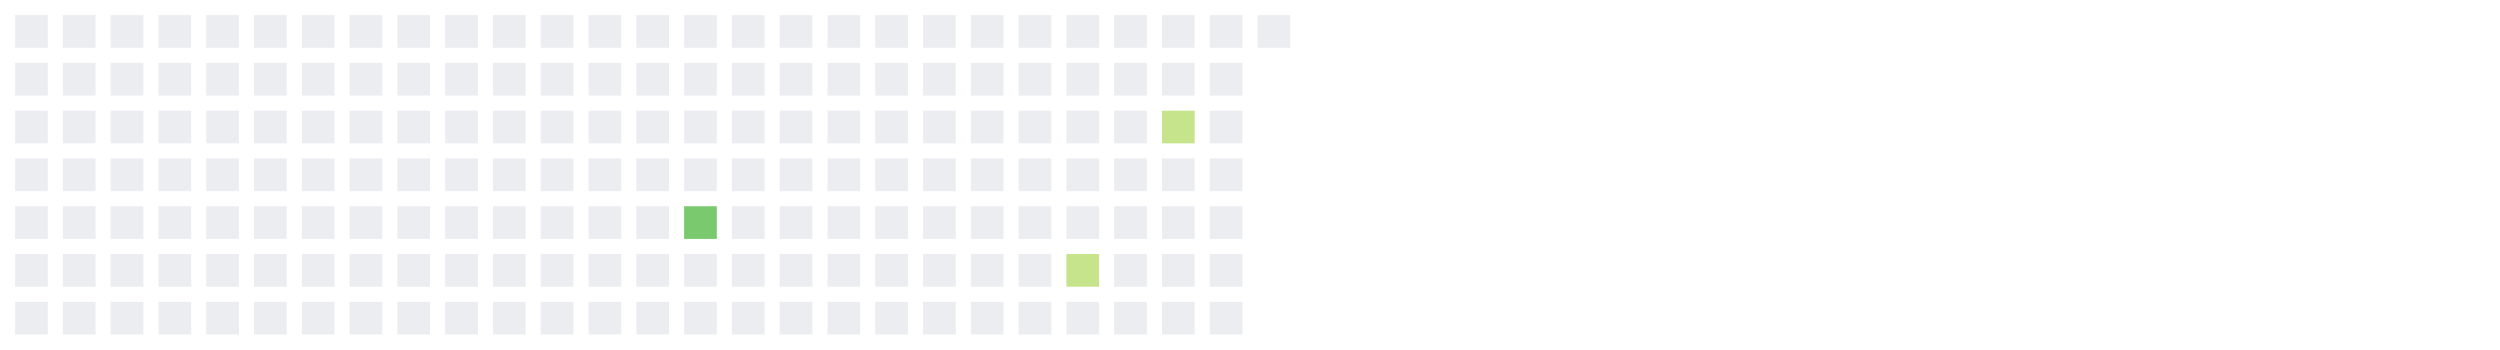
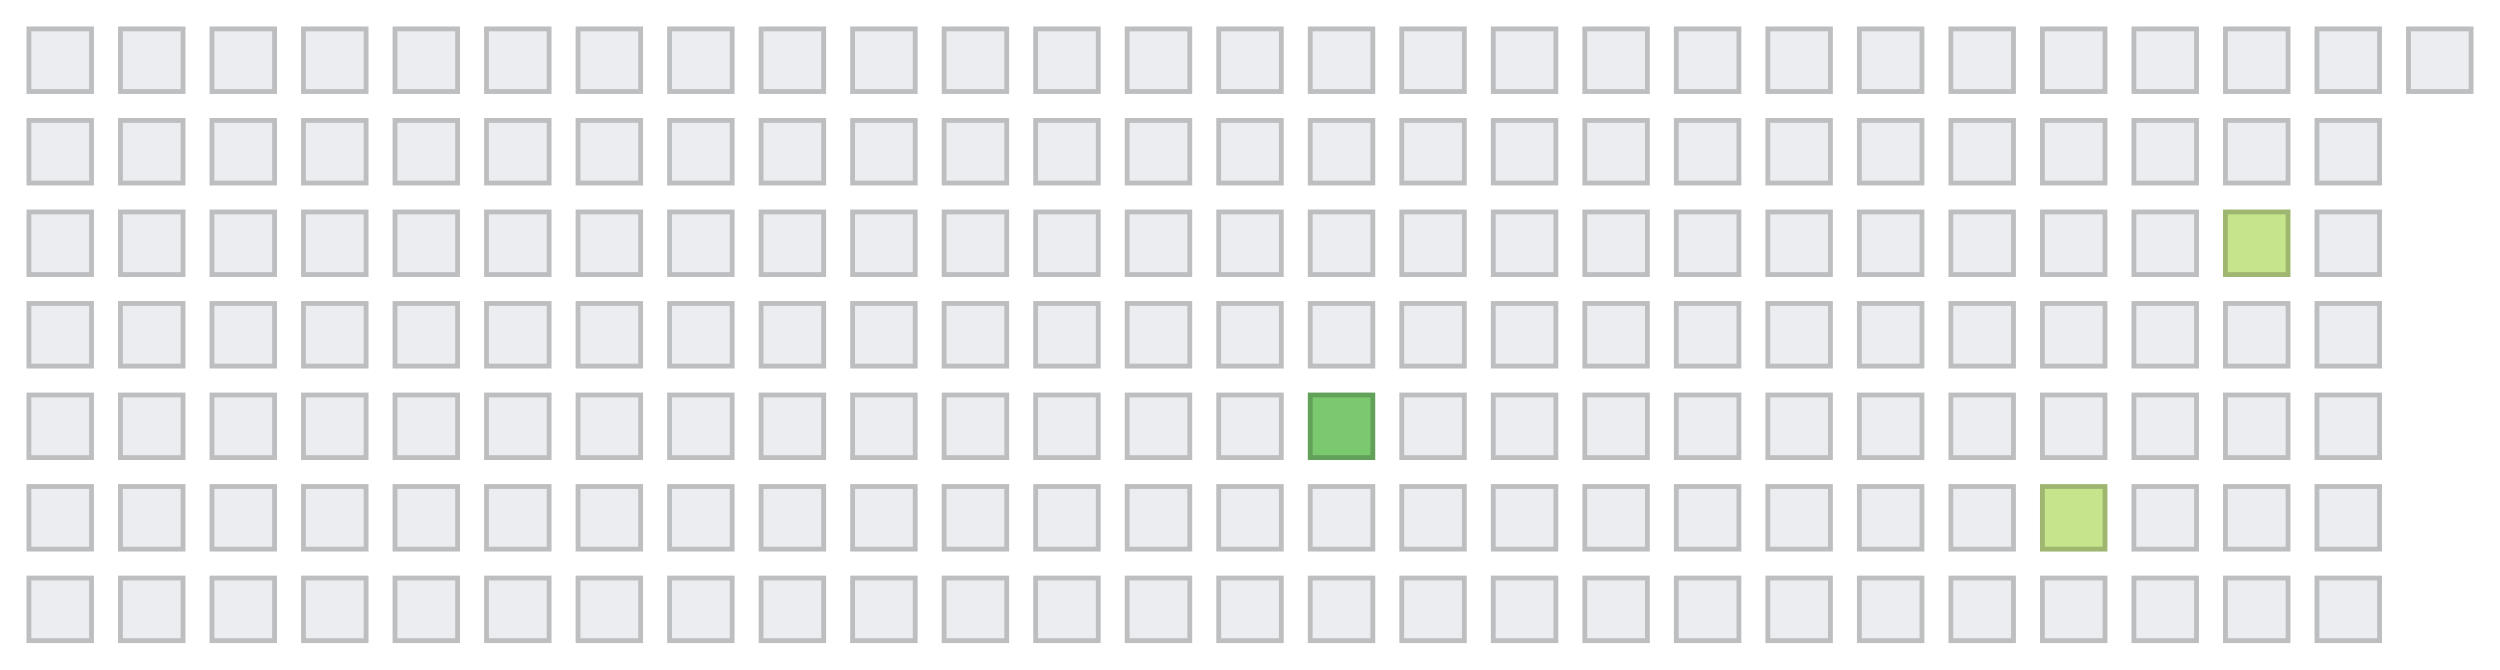
- <svg xmlns="http://www.w3.org/2000/svg" width="994" height="139" style="">
-   <rect x="6" y="6" width="13" height="13" fill="#ebedf0" />
-   <rect x="6" y="25" width="13" height="13" fill="#ebedf0" />
-   <rect x="6" y="44" width="13" height="13" fill="#ebedf0" />
-   <rect x="6" y="63" width="13" height="13" fill="#ebedf0" />
-   <rect x="6" y="82" width="13" height="13" fill="#ebedf0" />
-   <rect x="6" y="101" width="13" height="13" fill="#ebedf0" />
-   <rect x="6" y="120" width="13" height="13" fill="#ebedf0" />
-   <rect x="25" y="6" width="13" height="13" fill="#ebedf0" />
-   <rect x="25" y="25" width="13" height="13" fill="#ebedf0" />
-   <rect x="25" y="44" width="13" height="13" fill="#ebedf0" />
-   <rect x="25" y="63" width="13" height="13" fill="#ebedf0" />
-   <rect x="25" y="82" width="13" height="13" fill="#ebedf0" />
-   <rect x="25" y="101" width="13" height="13" fill="#ebedf0" />
-   <rect x="25" y="120" width="13" height="13" fill="#ebedf0" />
-   <rect x="44" y="6" width="13" height="13" fill="#ebedf0" />
-   <rect x="44" y="25" width="13" height="13" fill="#ebedf0" />
-   <rect x="44" y="44" width="13" height="13" fill="#ebedf0" />
-   <rect x="44" y="63" width="13" height="13" fill="#ebedf0" />
-   <rect x="44" y="82" width="13" height="13" fill="#ebedf0" />
-   <rect x="44" y="101" width="13" height="13" fill="#ebedf0" />
-   <rect x="44" y="120" width="13" height="13" fill="#ebedf0" />
-   <rect x="63" y="6" width="13" height="13" fill="#ebedf0" />
-   <rect x="63" y="25" width="13" height="13" fill="#ebedf0" />
-   <rect x="63" y="44" width="13" height="13" fill="#ebedf0" />
-   <rect x="63" y="63" width="13" height="13" fill="#ebedf0" />
-   <rect x="63" y="82" width="13" height="13" fill="#ebedf0" />
-   <rect x="63" y="101" width="13" height="13" fill="#ebedf0" />
-   <rect x="63" y="120" width="13" height="13" fill="#ebedf0" />
-   <rect x="82" y="6" width="13" height="13" fill="#ebedf0" />
-   <rect x="82" y="25" width="13" height="13" fill="#ebedf0" />
-   <rect x="82" y="44" width="13" height="13" fill="#ebedf0" />
-   <rect x="82" y="63" width="13" height="13" fill="#ebedf0" />
-   <rect x="82" y="82" width="13" height="13" fill="#ebedf0" />
-   <rect x="82" y="101" width="13" height="13" fill="#ebedf0" />
-   <rect x="82" y="120" width="13" height="13" fill="#ebedf0" />
-   <rect x="101" y="6" width="13" height="13" fill="#ebedf0" />
-   <rect x="101" y="25" width="13" height="13" fill="#ebedf0" />
-   <rect x="101" y="44" width="13" height="13" fill="#ebedf0" />
-   <rect x="101" y="63" width="13" height="13" fill="#ebedf0" />
-   <rect x="101" y="82" width="13" height="13" fill="#ebedf0" />
-   <rect x="101" y="101" width="13" height="13" fill="#ebedf0" />
-   <rect x="101" y="120" width="13" height="13" fill="#ebedf0" />
-   <rect x="120" y="6" width="13" height="13" fill="#ebedf0" />
-   <rect x="120" y="25" width="13" height="13" fill="#ebedf0" />
-   <rect x="120" y="44" width="13" height="13" fill="#ebedf0" />
-   <rect x="120" y="63" width="13" height="13" fill="#ebedf0" />
-   <rect x="120" y="82" width="13" height="13" fill="#ebedf0" />
-   <rect x="120" y="101" width="13" height="13" fill="#ebedf0" />
-   <rect x="120" y="120" width="13" height="13" fill="#ebedf0" />
-   <rect x="139" y="6" width="13" height="13" fill="#ebedf0" />
-   <rect x="139" y="25" width="13" height="13" fill="#ebedf0" />
-   <rect x="139" y="44" width="13" height="13" fill="#ebedf0" />
-   <rect x="139" y="63" width="13" height="13" fill="#ebedf0" />
-   <rect x="139" y="82" width="13" height="13" fill="#ebedf0" />
-   <rect x="139" y="101" width="13" height="13" fill="#ebedf0" />
-   <rect x="139" y="120" width="13" height="13" fill="#ebedf0" />
-   <rect x="158" y="6" width="13" height="13" fill="#ebedf0" />
-   <rect x="158" y="25" width="13" height="13" fill="#ebedf0" />
-   <rect x="158" y="44" width="13" height="13" fill="#ebedf0" />
-   <rect x="158" y="63" width="13" height="13" fill="#ebedf0" />
-   <rect x="158" y="82" width="13" height="13" fill="#ebedf0" />
-   <rect x="158" y="101" width="13" height="13" fill="#ebedf0" />
-   <rect x="158" y="120" width="13" height="13" fill="#ebedf0" />
-   <rect x="177" y="6" width="13" height="13" fill="#ebedf0" />
-   <rect x="177" y="25" width="13" height="13" fill="#ebedf0" />
-   <rect x="177" y="44" width="13" height="13" fill="#ebedf0" />
-   <rect x="177" y="63" width="13" height="13" fill="#ebedf0" />
-   <rect x="177" y="82" width="13" height="13" fill="#ebedf0" />
-   <rect x="177" y="101" width="13" height="13" fill="#ebedf0" />
-   <rect x="177" y="120" width="13" height="13" fill="#ebedf0" />
-   <rect x="196" y="6" width="13" height="13" fill="#ebedf0" />
-   <rect x="196" y="25" width="13" height="13" fill="#ebedf0" />
-   <rect x="196" y="44" width="13" height="13" fill="#ebedf0" />
-   <rect x="196" y="63" width="13" height="13" fill="#ebedf0" />
-   <rect x="196" y="82" width="13" height="13" fill="#ebedf0" />
-   <rect x="196" y="101" width="13" height="13" fill="#ebedf0" />
-   <rect x="196" y="120" width="13" height="13" fill="#ebedf0" />
-   <rect x="215" y="6" width="13" height="13" fill="#ebedf0" />
-   <rect x="215" y="25" width="13" height="13" fill="#ebedf0" />
-   <rect x="215" y="44" width="13" height="13" fill="#ebedf0" />
-   <rect x="215" y="63" width="13" height="13" fill="#ebedf0" />
-   <rect x="215" y="82" width="13" height="13" fill="#ebedf0" />
-   <rect x="215" y="101" width="13" height="13" fill="#ebedf0" />
-   <rect x="215" y="120" width="13" height="13" fill="#ebedf0" />
-   <rect x="234" y="6" width="13" height="13" fill="#ebedf0" />
-   <rect x="234" y="25" width="13" height="13" fill="#ebedf0" />
-   <rect x="234" y="44" width="13" height="13" fill="#ebedf0" />
-   <rect x="234" y="63" width="13" height="13" fill="#ebedf0" />
-   <rect x="234" y="82" width="13" height="13" fill="#ebedf0" />
-   <rect x="234" y="101" width="13" height="13" fill="#ebedf0" />
-   <rect x="234" y="120" width="13" height="13" fill="#ebedf0" />
-   <rect x="253" y="6" width="13" height="13" fill="#ebedf0" />
-   <rect x="253" y="25" width="13" height="13" fill="#ebedf0" />
-   <rect x="253" y="44" width="13" height="13" fill="#ebedf0" />
-   <rect x="253" y="63" width="13" height="13" fill="#ebedf0" />
-   <rect x="253" y="82" width="13" height="13" fill="#ebedf0" />
-   <rect x="253" y="101" width="13" height="13" fill="#ebedf0" />
-   <rect x="253" y="120" width="13" height="13" fill="#ebedf0" />
-   <rect x="272" y="6" width="13" height="13" fill="#ebedf0" />
-   <rect x="272" y="25" width="13" height="13" fill="#ebedf0" />
-   <rect x="272" y="44" width="13" height="13" fill="#ebedf0" />
-   <rect x="272" y="63" width="13" height="13" fill="#ebedf0" />
-   <rect x="272" y="82" width="13" height="13" fill="#7bc96f" />
-   <rect x="272" y="101" width="13" height="13" fill="#ebedf0" />
-   <rect x="272" y="120" width="13" height="13" fill="#ebedf0" />
-   <rect x="291" y="6" width="13" height="13" fill="#ebedf0" />
-   <rect x="291" y="25" width="13" height="13" fill="#ebedf0" />
-   <rect x="291" y="44" width="13" height="13" fill="#ebedf0" />
-   <rect x="291" y="63" width="13" height="13" fill="#ebedf0" />
-   <rect x="291" y="82" width="13" height="13" fill="#ebedf0" />
-   <rect x="291" y="101" width="13" height="13" fill="#ebedf0" />
-   <rect x="291" y="120" width="13" height="13" fill="#ebedf0" />
-   <rect x="310" y="6" width="13" height="13" fill="#ebedf0" />
-   <rect x="310" y="25" width="13" height="13" fill="#ebedf0" />
-   <rect x="310" y="44" width="13" height="13" fill="#ebedf0" />
-   <rect x="310" y="63" width="13" height="13" fill="#ebedf0" />
-   <rect x="310" y="82" width="13" height="13" fill="#ebedf0" />
-   <rect x="310" y="101" width="13" height="13" fill="#ebedf0" />
-   <rect x="310" y="120" width="13" height="13" fill="#ebedf0" />
-   <rect x="329" y="6" width="13" height="13" fill="#ebedf0" />
-   <rect x="329" y="25" width="13" height="13" fill="#ebedf0" />
-   <rect x="329" y="44" width="13" height="13" fill="#ebedf0" />
-   <rect x="329" y="63" width="13" height="13" fill="#ebedf0" />
-   <rect x="329" y="82" width="13" height="13" fill="#ebedf0" />
-   <rect x="329" y="101" width="13" height="13" fill="#ebedf0" />
-   <rect x="329" y="120" width="13" height="13" fill="#ebedf0" />
-   <rect x="348" y="6" width="13" height="13" fill="#ebedf0" />
-   <rect x="348" y="25" width="13" height="13" fill="#ebedf0" />
-   <rect x="348" y="44" width="13" height="13" fill="#ebedf0" />
-   <rect x="348" y="63" width="13" height="13" fill="#ebedf0" />
-   <rect x="348" y="82" width="13" height="13" fill="#ebedf0" />
-   <rect x="348" y="101" width="13" height="13" fill="#ebedf0" />
-   <rect x="348" y="120" width="13" height="13" fill="#ebedf0" />
-   <rect x="367" y="6" width="13" height="13" fill="#ebedf0" />
-   <rect x="367" y="25" width="13" height="13" fill="#ebedf0" />
-   <rect x="367" y="44" width="13" height="13" fill="#ebedf0" />
-   <rect x="367" y="63" width="13" height="13" fill="#ebedf0" />
-   <rect x="367" y="82" width="13" height="13" fill="#ebedf0" />
-   <rect x="367" y="101" width="13" height="13" fill="#ebedf0" />
-   <rect x="367" y="120" width="13" height="13" fill="#ebedf0" />
-   <rect x="386" y="6" width="13" height="13" fill="#ebedf0" />
-   <rect x="386" y="25" width="13" height="13" fill="#ebedf0" />
-   <rect x="386" y="44" width="13" height="13" fill="#ebedf0" />
-   <rect x="386" y="63" width="13" height="13" fill="#ebedf0" />
-   <rect x="386" y="82" width="13" height="13" fill="#ebedf0" />
-   <rect x="386" y="101" width="13" height="13" fill="#ebedf0" />
-   <rect x="386" y="120" width="13" height="13" fill="#ebedf0" />
-   <rect x="405" y="6" width="13" height="13" fill="#ebedf0" />
-   <rect x="405" y="25" width="13" height="13" fill="#ebedf0" />
-   <rect x="405" y="44" width="13" height="13" fill="#ebedf0" />
-   <rect x="405" y="63" width="13" height="13" fill="#ebedf0" />
-   <rect x="405" y="82" width="13" height="13" fill="#ebedf0" />
-   <rect x="405" y="101" width="13" height="13" fill="#ebedf0" />
-   <rect x="405" y="120" width="13" height="13" fill="#ebedf0" />
-   <rect x="424" y="6" width="13" height="13" fill="#ebedf0" />
-   <rect x="424" y="25" width="13" height="13" fill="#ebedf0" />
-   <rect x="424" y="44" width="13" height="13" fill="#ebedf0" />
-   <rect x="424" y="63" width="13" height="13" fill="#ebedf0" />
-   <rect x="424" y="82" width="13" height="13" fill="#ebedf0" />
-   <rect x="424" y="101" width="13" height="13" fill="#c6e48b" />
-   <rect x="424" y="120" width="13" height="13" fill="#ebedf0" />
-   <rect x="443" y="6" width="13" height="13" fill="#ebedf0" />
-   <rect x="443" y="25" width="13" height="13" fill="#ebedf0" />
-   <rect x="443" y="44" width="13" height="13" fill="#ebedf0" />
-   <rect x="443" y="63" width="13" height="13" fill="#ebedf0" />
-   <rect x="443" y="82" width="13" height="13" fill="#ebedf0" />
-   <rect x="443" y="101" width="13" height="13" fill="#ebedf0" />
-   <rect x="443" y="120" width="13" height="13" fill="#ebedf0" />
-   <rect x="462" y="6" width="13" height="13" fill="#ebedf0" />
-   <rect x="462" y="25" width="13" height="13" fill="#ebedf0" />
-   <rect x="462" y="44" width="13" height="13" fill="#c6e48b" />
-   <rect x="462" y="63" width="13" height="13" fill="#ebedf0" />
-   <rect x="462" y="82" width="13" height="13" fill="#ebedf0" />
-   <rect x="462" y="101" width="13" height="13" fill="#ebedf0" />
-   <rect x="462" y="120" width="13" height="13" fill="#ebedf0" />
-   <rect x="481" y="6" width="13" height="13" fill="#ebedf0" />
-   <rect x="481" y="25" width="13" height="13" fill="#ebedf0" />
-   <rect x="481" y="44" width="13" height="13" fill="#ebedf0" />
-   <rect x="481" y="63" width="13" height="13" fill="#ebedf0" />
-   <rect x="481" y="82" width="13" height="13" fill="#ebedf0" />
-   <rect x="481" y="101" width="13" height="13" fill="#ebedf0" />
-   <rect x="481" y="120" width="13" height="13" fill="#ebedf0" />
-   <rect x="500" y="6" width="13" height="13" fill="#ebedf0" />
+ <svg xmlns="http://www.w3.org/2000/svg" width="519" height="139" style="">
+   <rect x="6" y="6" width="13" height="13" fill="#ebedf0" stroke-width="1" stroke="#bcbec0" />
+   <rect x="6" y="25" width="13" height="13" fill="#ebedf0" stroke-width="1" stroke="#bcbec0" />
+   <rect x="6" y="44" width="13" height="13" fill="#ebedf0" stroke-width="1" stroke="#bcbec0" />
+   <rect x="6" y="63" width="13" height="13" fill="#ebedf0" stroke-width="1" stroke="#bcbec0" />
+   <rect x="6" y="82" width="13" height="13" fill="#ebedf0" stroke-width="1" stroke="#bcbec0" />
+   <rect x="6" y="101" width="13" height="13" fill="#ebedf0" stroke-width="1" stroke="#bcbec0" />
+   <rect x="6" y="120" width="13" height="13" fill="#ebedf0" stroke-width="1" stroke="#bcbec0" />
+   <rect x="25" y="6" width="13" height="13" fill="#ebedf0" stroke-width="1" stroke="#bcbec0" />
+   <rect x="25" y="25" width="13" height="13" fill="#ebedf0" stroke-width="1" stroke="#bcbec0" />
+   <rect x="25" y="44" width="13" height="13" fill="#ebedf0" stroke-width="1" stroke="#bcbec0" />
+   <rect x="25" y="63" width="13" height="13" fill="#ebedf0" stroke-width="1" stroke="#bcbec0" />
+   <rect x="25" y="82" width="13" height="13" fill="#ebedf0" stroke-width="1" stroke="#bcbec0" />
+   <rect x="25" y="101" width="13" height="13" fill="#ebedf0" stroke-width="1" stroke="#bcbec0" />
+   <rect x="25" y="120" width="13" height="13" fill="#ebedf0" stroke-width="1" stroke="#bcbec0" />
+   <rect x="44" y="6" width="13" height="13" fill="#ebedf0" stroke-width="1" stroke="#bcbec0" />
+   <rect x="44" y="25" width="13" height="13" fill="#ebedf0" stroke-width="1" stroke="#bcbec0" />
+   <rect x="44" y="44" width="13" height="13" fill="#ebedf0" stroke-width="1" stroke="#bcbec0" />
+   <rect x="44" y="63" width="13" height="13" fill="#ebedf0" stroke-width="1" stroke="#bcbec0" />
+   <rect x="44" y="82" width="13" height="13" fill="#ebedf0" stroke-width="1" stroke="#bcbec0" />
+   <rect x="44" y="101" width="13" height="13" fill="#ebedf0" stroke-width="1" stroke="#bcbec0" />
+   <rect x="44" y="120" width="13" height="13" fill="#ebedf0" stroke-width="1" stroke="#bcbec0" />
+   <rect x="63" y="6" width="13" height="13" fill="#ebedf0" stroke-width="1" stroke="#bcbec0" />
+   <rect x="63" y="25" width="13" height="13" fill="#ebedf0" stroke-width="1" stroke="#bcbec0" />
+   <rect x="63" y="44" width="13" height="13" fill="#ebedf0" stroke-width="1" stroke="#bcbec0" />
+   <rect x="63" y="63" width="13" height="13" fill="#ebedf0" stroke-width="1" stroke="#bcbec0" />
+   <rect x="63" y="82" width="13" height="13" fill="#ebedf0" stroke-width="1" stroke="#bcbec0" />
+   <rect x="63" y="101" width="13" height="13" fill="#ebedf0" stroke-width="1" stroke="#bcbec0" />
+   <rect x="63" y="120" width="13" height="13" fill="#ebedf0" stroke-width="1" stroke="#bcbec0" />
+   <rect x="82" y="6" width="13" height="13" fill="#ebedf0" stroke-width="1" stroke="#bcbec0" />
+   <rect x="82" y="25" width="13" height="13" fill="#ebedf0" stroke-width="1" stroke="#bcbec0" />
+   <rect x="82" y="44" width="13" height="13" fill="#ebedf0" stroke-width="1" stroke="#bcbec0" />
+   <rect x="82" y="63" width="13" height="13" fill="#ebedf0" stroke-width="1" stroke="#bcbec0" />
+   <rect x="82" y="82" width="13" height="13" fill="#ebedf0" stroke-width="1" stroke="#bcbec0" />
+   <rect x="82" y="101" width="13" height="13" fill="#ebedf0" stroke-width="1" stroke="#bcbec0" />
+   <rect x="82" y="120" width="13" height="13" fill="#ebedf0" stroke-width="1" stroke="#bcbec0" />
+   <rect x="101" y="6" width="13" height="13" fill="#ebedf0" stroke-width="1" stroke="#bcbec0" />
+   <rect x="101" y="25" width="13" height="13" fill="#ebedf0" stroke-width="1" stroke="#bcbec0" />
+   <rect x="101" y="44" width="13" height="13" fill="#ebedf0" stroke-width="1" stroke="#bcbec0" />
+   <rect x="101" y="63" width="13" height="13" fill="#ebedf0" stroke-width="1" stroke="#bcbec0" />
+   <rect x="101" y="82" width="13" height="13" fill="#ebedf0" stroke-width="1" stroke="#bcbec0" />
+   <rect x="101" y="101" width="13" height="13" fill="#ebedf0" stroke-width="1" stroke="#bcbec0" />
+   <rect x="101" y="120" width="13" height="13" fill="#ebedf0" stroke-width="1" stroke="#bcbec0" />
+   <rect x="120" y="6" width="13" height="13" fill="#ebedf0" stroke-width="1" stroke="#bcbec0" />
+   <rect x="120" y="25" width="13" height="13" fill="#ebedf0" stroke-width="1" stroke="#bcbec0" />
+   <rect x="120" y="44" width="13" height="13" fill="#ebedf0" stroke-width="1" stroke="#bcbec0" />
+   <rect x="120" y="63" width="13" height="13" fill="#ebedf0" stroke-width="1" stroke="#bcbec0" />
+   <rect x="120" y="82" width="13" height="13" fill="#ebedf0" stroke-width="1" stroke="#bcbec0" />
+   <rect x="120" y="101" width="13" height="13" fill="#ebedf0" stroke-width="1" stroke="#bcbec0" />
+   <rect x="120" y="120" width="13" height="13" fill="#ebedf0" stroke-width="1" stroke="#bcbec0" />
+   <rect x="139" y="6" width="13" height="13" fill="#ebedf0" stroke-width="1" stroke="#bcbec0" />
+   <rect x="139" y="25" width="13" height="13" fill="#ebedf0" stroke-width="1" stroke="#bcbec0" />
+   <rect x="139" y="44" width="13" height="13" fill="#ebedf0" stroke-width="1" stroke="#bcbec0" />
+   <rect x="139" y="63" width="13" height="13" fill="#ebedf0" stroke-width="1" stroke="#bcbec0" />
+   <rect x="139" y="82" width="13" height="13" fill="#ebedf0" stroke-width="1" stroke="#bcbec0" />
+   <rect x="139" y="101" width="13" height="13" fill="#ebedf0" stroke-width="1" stroke="#bcbec0" />
+   <rect x="139" y="120" width="13" height="13" fill="#ebedf0" stroke-width="1" stroke="#bcbec0" />
+   <rect x="158" y="6" width="13" height="13" fill="#ebedf0" stroke-width="1" stroke="#bcbec0" />
+   <rect x="158" y="25" width="13" height="13" fill="#ebedf0" stroke-width="1" stroke="#bcbec0" />
+   <rect x="158" y="44" width="13" height="13" fill="#ebedf0" stroke-width="1" stroke="#bcbec0" />
+   <rect x="158" y="63" width="13" height="13" fill="#ebedf0" stroke-width="1" stroke="#bcbec0" />
+   <rect x="158" y="82" width="13" height="13" fill="#ebedf0" stroke-width="1" stroke="#bcbec0" />
+   <rect x="158" y="101" width="13" height="13" fill="#ebedf0" stroke-width="1" stroke="#bcbec0" />
+   <rect x="158" y="120" width="13" height="13" fill="#ebedf0" stroke-width="1" stroke="#bcbec0" />
+   <rect x="177" y="6" width="13" height="13" fill="#ebedf0" stroke-width="1" stroke="#bcbec0" />
+   <rect x="177" y="25" width="13" height="13" fill="#ebedf0" stroke-width="1" stroke="#bcbec0" />
+   <rect x="177" y="44" width="13" height="13" fill="#ebedf0" stroke-width="1" stroke="#bcbec0" />
+   <rect x="177" y="63" width="13" height="13" fill="#ebedf0" stroke-width="1" stroke="#bcbec0" />
+   <rect x="177" y="82" width="13" height="13" fill="#ebedf0" stroke-width="1" stroke="#bcbec0" />
+   <rect x="177" y="101" width="13" height="13" fill="#ebedf0" stroke-width="1" stroke="#bcbec0" />
+   <rect x="177" y="120" width="13" height="13" fill="#ebedf0" stroke-width="1" stroke="#bcbec0" />
+   <rect x="196" y="6" width="13" height="13" fill="#ebedf0" stroke-width="1" stroke="#bcbec0" />
+   <rect x="196" y="25" width="13" height="13" fill="#ebedf0" stroke-width="1" stroke="#bcbec0" />
+   <rect x="196" y="44" width="13" height="13" fill="#ebedf0" stroke-width="1" stroke="#bcbec0" />
+   <rect x="196" y="63" width="13" height="13" fill="#ebedf0" stroke-width="1" stroke="#bcbec0" />
+   <rect x="196" y="82" width="13" height="13" fill="#ebedf0" stroke-width="1" stroke="#bcbec0" />
+   <rect x="196" y="101" width="13" height="13" fill="#ebedf0" stroke-width="1" stroke="#bcbec0" />
+   <rect x="196" y="120" width="13" height="13" fill="#ebedf0" stroke-width="1" stroke="#bcbec0" />
+   <rect x="215" y="6" width="13" height="13" fill="#ebedf0" stroke-width="1" stroke="#bcbec0" />
+   <rect x="215" y="25" width="13" height="13" fill="#ebedf0" stroke-width="1" stroke="#bcbec0" />
+   <rect x="215" y="44" width="13" height="13" fill="#ebedf0" stroke-width="1" stroke="#bcbec0" />
+   <rect x="215" y="63" width="13" height="13" fill="#ebedf0" stroke-width="1" stroke="#bcbec0" />
+   <rect x="215" y="82" width="13" height="13" fill="#ebedf0" stroke-width="1" stroke="#bcbec0" />
+   <rect x="215" y="101" width="13" height="13" fill="#ebedf0" stroke-width="1" stroke="#bcbec0" />
+   <rect x="215" y="120" width="13" height="13" fill="#ebedf0" stroke-width="1" stroke="#bcbec0" />
+   <rect x="234" y="6" width="13" height="13" fill="#ebedf0" stroke-width="1" stroke="#bcbec0" />
+   <rect x="234" y="25" width="13" height="13" fill="#ebedf0" stroke-width="1" stroke="#bcbec0" />
+   <rect x="234" y="44" width="13" height="13" fill="#ebedf0" stroke-width="1" stroke="#bcbec0" />
+   <rect x="234" y="63" width="13" height="13" fill="#ebedf0" stroke-width="1" stroke="#bcbec0" />
+   <rect x="234" y="82" width="13" height="13" fill="#ebedf0" stroke-width="1" stroke="#bcbec0" />
+   <rect x="234" y="101" width="13" height="13" fill="#ebedf0" stroke-width="1" stroke="#bcbec0" />
+   <rect x="234" y="120" width="13" height="13" fill="#ebedf0" stroke-width="1" stroke="#bcbec0" />
+   <rect x="253" y="6" width="13" height="13" fill="#ebedf0" stroke-width="1" stroke="#bcbec0" />
+   <rect x="253" y="25" width="13" height="13" fill="#ebedf0" stroke-width="1" stroke="#bcbec0" />
+   <rect x="253" y="44" width="13" height="13" fill="#ebedf0" stroke-width="1" stroke="#bcbec0" />
+   <rect x="253" y="63" width="13" height="13" fill="#ebedf0" stroke-width="1" stroke="#bcbec0" />
+   <rect x="253" y="82" width="13" height="13" fill="#ebedf0" stroke-width="1" stroke="#bcbec0" />
+   <rect x="253" y="101" width="13" height="13" fill="#ebedf0" stroke-width="1" stroke="#bcbec0" />
+   <rect x="253" y="120" width="13" height="13" fill="#ebedf0" stroke-width="1" stroke="#bcbec0" />
+   <rect x="272" y="6" width="13" height="13" fill="#ebedf0" stroke-width="1" stroke="#bcbec0" />
+   <rect x="272" y="25" width="13" height="13" fill="#ebedf0" stroke-width="1" stroke="#bcbec0" />
+   <rect x="272" y="44" width="13" height="13" fill="#ebedf0" stroke-width="1" stroke="#bcbec0" />
+   <rect x="272" y="63" width="13" height="13" fill="#ebedf0" stroke-width="1" stroke="#bcbec0" />
+   <rect x="272" y="82" width="13" height="13" fill="#7bc96f" stroke-width="1" stroke="#62a159" />
+   <rect x="272" y="101" width="13" height="13" fill="#ebedf0" stroke-width="1" stroke="#bcbec0" />
+   <rect x="272" y="120" width="13" height="13" fill="#ebedf0" stroke-width="1" stroke="#bcbec0" />
+   <rect x="291" y="6" width="13" height="13" fill="#ebedf0" stroke-width="1" stroke="#bcbec0" />
+   <rect x="291" y="25" width="13" height="13" fill="#ebedf0" stroke-width="1" stroke="#bcbec0" />
+   <rect x="291" y="44" width="13" height="13" fill="#ebedf0" stroke-width="1" stroke="#bcbec0" />
+   <rect x="291" y="63" width="13" height="13" fill="#ebedf0" stroke-width="1" stroke="#bcbec0" />
+   <rect x="291" y="82" width="13" height="13" fill="#ebedf0" stroke-width="1" stroke="#bcbec0" />
+   <rect x="291" y="101" width="13" height="13" fill="#ebedf0" stroke-width="1" stroke="#bcbec0" />
+   <rect x="291" y="120" width="13" height="13" fill="#ebedf0" stroke-width="1" stroke="#bcbec0" />
+   <rect x="310" y="6" width="13" height="13" fill="#ebedf0" stroke-width="1" stroke="#bcbec0" />
+   <rect x="310" y="25" width="13" height="13" fill="#ebedf0" stroke-width="1" stroke="#bcbec0" />
+   <rect x="310" y="44" width="13" height="13" fill="#ebedf0" stroke-width="1" stroke="#bcbec0" />
+   <rect x="310" y="63" width="13" height="13" fill="#ebedf0" stroke-width="1" stroke="#bcbec0" />
+   <rect x="310" y="82" width="13" height="13" fill="#ebedf0" stroke-width="1" stroke="#bcbec0" />
+   <rect x="310" y="101" width="13" height="13" fill="#ebedf0" stroke-width="1" stroke="#bcbec0" />
+   <rect x="310" y="120" width="13" height="13" fill="#ebedf0" stroke-width="1" stroke="#bcbec0" />
+   <rect x="329" y="6" width="13" height="13" fill="#ebedf0" stroke-width="1" stroke="#bcbec0" />
+   <rect x="329" y="25" width="13" height="13" fill="#ebedf0" stroke-width="1" stroke="#bcbec0" />
+   <rect x="329" y="44" width="13" height="13" fill="#ebedf0" stroke-width="1" stroke="#bcbec0" />
+   <rect x="329" y="63" width="13" height="13" fill="#ebedf0" stroke-width="1" stroke="#bcbec0" />
+   <rect x="329" y="82" width="13" height="13" fill="#ebedf0" stroke-width="1" stroke="#bcbec0" />
+   <rect x="329" y="101" width="13" height="13" fill="#ebedf0" stroke-width="1" stroke="#bcbec0" />
+   <rect x="329" y="120" width="13" height="13" fill="#ebedf0" stroke-width="1" stroke="#bcbec0" />
+   <rect x="348" y="6" width="13" height="13" fill="#ebedf0" stroke-width="1" stroke="#bcbec0" />
+   <rect x="348" y="25" width="13" height="13" fill="#ebedf0" stroke-width="1" stroke="#bcbec0" />
+   <rect x="348" y="44" width="13" height="13" fill="#ebedf0" stroke-width="1" stroke="#bcbec0" />
+   <rect x="348" y="63" width="13" height="13" fill="#ebedf0" stroke-width="1" stroke="#bcbec0" />
+   <rect x="348" y="82" width="13" height="13" fill="#ebedf0" stroke-width="1" stroke="#bcbec0" />
+   <rect x="348" y="101" width="13" height="13" fill="#ebedf0" stroke-width="1" stroke="#bcbec0" />
+   <rect x="348" y="120" width="13" height="13" fill="#ebedf0" stroke-width="1" stroke="#bcbec0" />
+   <rect x="367" y="6" width="13" height="13" fill="#ebedf0" stroke-width="1" stroke="#bcbec0" />
+   <rect x="367" y="25" width="13" height="13" fill="#ebedf0" stroke-width="1" stroke="#bcbec0" />
+   <rect x="367" y="44" width="13" height="13" fill="#ebedf0" stroke-width="1" stroke="#bcbec0" />
+   <rect x="367" y="63" width="13" height="13" fill="#ebedf0" stroke-width="1" stroke="#bcbec0" />
+   <rect x="367" y="82" width="13" height="13" fill="#ebedf0" stroke-width="1" stroke="#bcbec0" />
+   <rect x="367" y="101" width="13" height="13" fill="#ebedf0" stroke-width="1" stroke="#bcbec0" />
+   <rect x="367" y="120" width="13" height="13" fill="#ebedf0" stroke-width="1" stroke="#bcbec0" />
+   <rect x="386" y="6" width="13" height="13" fill="#ebedf0" stroke-width="1" stroke="#bcbec0" />
+   <rect x="386" y="25" width="13" height="13" fill="#ebedf0" stroke-width="1" stroke="#bcbec0" />
+   <rect x="386" y="44" width="13" height="13" fill="#ebedf0" stroke-width="1" stroke="#bcbec0" />
+   <rect x="386" y="63" width="13" height="13" fill="#ebedf0" stroke-width="1" stroke="#bcbec0" />
+   <rect x="386" y="82" width="13" height="13" fill="#ebedf0" stroke-width="1" stroke="#bcbec0" />
+   <rect x="386" y="101" width="13" height="13" fill="#ebedf0" stroke-width="1" stroke="#bcbec0" />
+   <rect x="386" y="120" width="13" height="13" fill="#ebedf0" stroke-width="1" stroke="#bcbec0" />
+   <rect x="405" y="6" width="13" height="13" fill="#ebedf0" stroke-width="1" stroke="#bcbec0" />
+   <rect x="405" y="25" width="13" height="13" fill="#ebedf0" stroke-width="1" stroke="#bcbec0" />
+   <rect x="405" y="44" width="13" height="13" fill="#ebedf0" stroke-width="1" stroke="#bcbec0" />
+   <rect x="405" y="63" width="13" height="13" fill="#ebedf0" stroke-width="1" stroke="#bcbec0" />
+   <rect x="405" y="82" width="13" height="13" fill="#ebedf0" stroke-width="1" stroke="#bcbec0" />
+   <rect x="405" y="101" width="13" height="13" fill="#ebedf0" stroke-width="1" stroke="#bcbec0" />
+   <rect x="405" y="120" width="13" height="13" fill="#ebedf0" stroke-width="1" stroke="#bcbec0" />
+   <rect x="424" y="6" width="13" height="13" fill="#ebedf0" stroke-width="1" stroke="#bcbec0" />
+   <rect x="424" y="25" width="13" height="13" fill="#ebedf0" stroke-width="1" stroke="#bcbec0" />
+   <rect x="424" y="44" width="13" height="13" fill="#ebedf0" stroke-width="1" stroke="#bcbec0" />
+   <rect x="424" y="63" width="13" height="13" fill="#ebedf0" stroke-width="1" stroke="#bcbec0" />
+   <rect x="424" y="82" width="13" height="13" fill="#ebedf0" stroke-width="1" stroke="#bcbec0" />
+   <rect x="424" y="101" width="13" height="13" fill="#c6e48b" stroke-width="1" stroke="#9eb66f" />
+   <rect x="424" y="120" width="13" height="13" fill="#ebedf0" stroke-width="1" stroke="#bcbec0" />
+   <rect x="443" y="6" width="13" height="13" fill="#ebedf0" stroke-width="1" stroke="#bcbec0" />
+   <rect x="443" y="25" width="13" height="13" fill="#ebedf0" stroke-width="1" stroke="#bcbec0" />
+   <rect x="443" y="44" width="13" height="13" fill="#ebedf0" stroke-width="1" stroke="#bcbec0" />
+   <rect x="443" y="63" width="13" height="13" fill="#ebedf0" stroke-width="1" stroke="#bcbec0" />
+   <rect x="443" y="82" width="13" height="13" fill="#ebedf0" stroke-width="1" stroke="#bcbec0" />
+   <rect x="443" y="101" width="13" height="13" fill="#ebedf0" stroke-width="1" stroke="#bcbec0" />
+   <rect x="443" y="120" width="13" height="13" fill="#ebedf0" stroke-width="1" stroke="#bcbec0" />
+   <rect x="462" y="6" width="13" height="13" fill="#ebedf0" stroke-width="1" stroke="#bcbec0" />
+   <rect x="462" y="25" width="13" height="13" fill="#ebedf0" stroke-width="1" stroke="#bcbec0" />
+   <rect x="462" y="44" width="13" height="13" fill="#c6e48b" stroke-width="1" stroke="#9eb66f" />
+   <rect x="462" y="63" width="13" height="13" fill="#ebedf0" stroke-width="1" stroke="#bcbec0" />
+   <rect x="462" y="82" width="13" height="13" fill="#ebedf0" stroke-width="1" stroke="#bcbec0" />
+   <rect x="462" y="101" width="13" height="13" fill="#ebedf0" stroke-width="1" stroke="#bcbec0" />
+   <rect x="462" y="120" width="13" height="13" fill="#ebedf0" stroke-width="1" stroke="#bcbec0" />
+   <rect x="481" y="6" width="13" height="13" fill="#ebedf0" stroke-width="1" stroke="#bcbec0" />
+   <rect x="481" y="25" width="13" height="13" fill="#ebedf0" stroke-width="1" stroke="#bcbec0" />
+   <rect x="481" y="44" width="13" height="13" fill="#ebedf0" stroke-width="1" stroke="#bcbec0" />
+   <rect x="481" y="63" width="13" height="13" fill="#ebedf0" stroke-width="1" stroke="#bcbec0" />
+   <rect x="481" y="82" width="13" height="13" fill="#ebedf0" stroke-width="1" stroke="#bcbec0" />
+   <rect x="481" y="101" width="13" height="13" fill="#ebedf0" stroke-width="1" stroke="#bcbec0" />
+   <rect x="481" y="120" width="13" height="13" fill="#ebedf0" stroke-width="1" stroke="#bcbec0" />
+   <rect x="500" y="6" width="13" height="13" fill="#ebedf0" stroke-width="1" stroke="#bcbec0" />
</svg>
